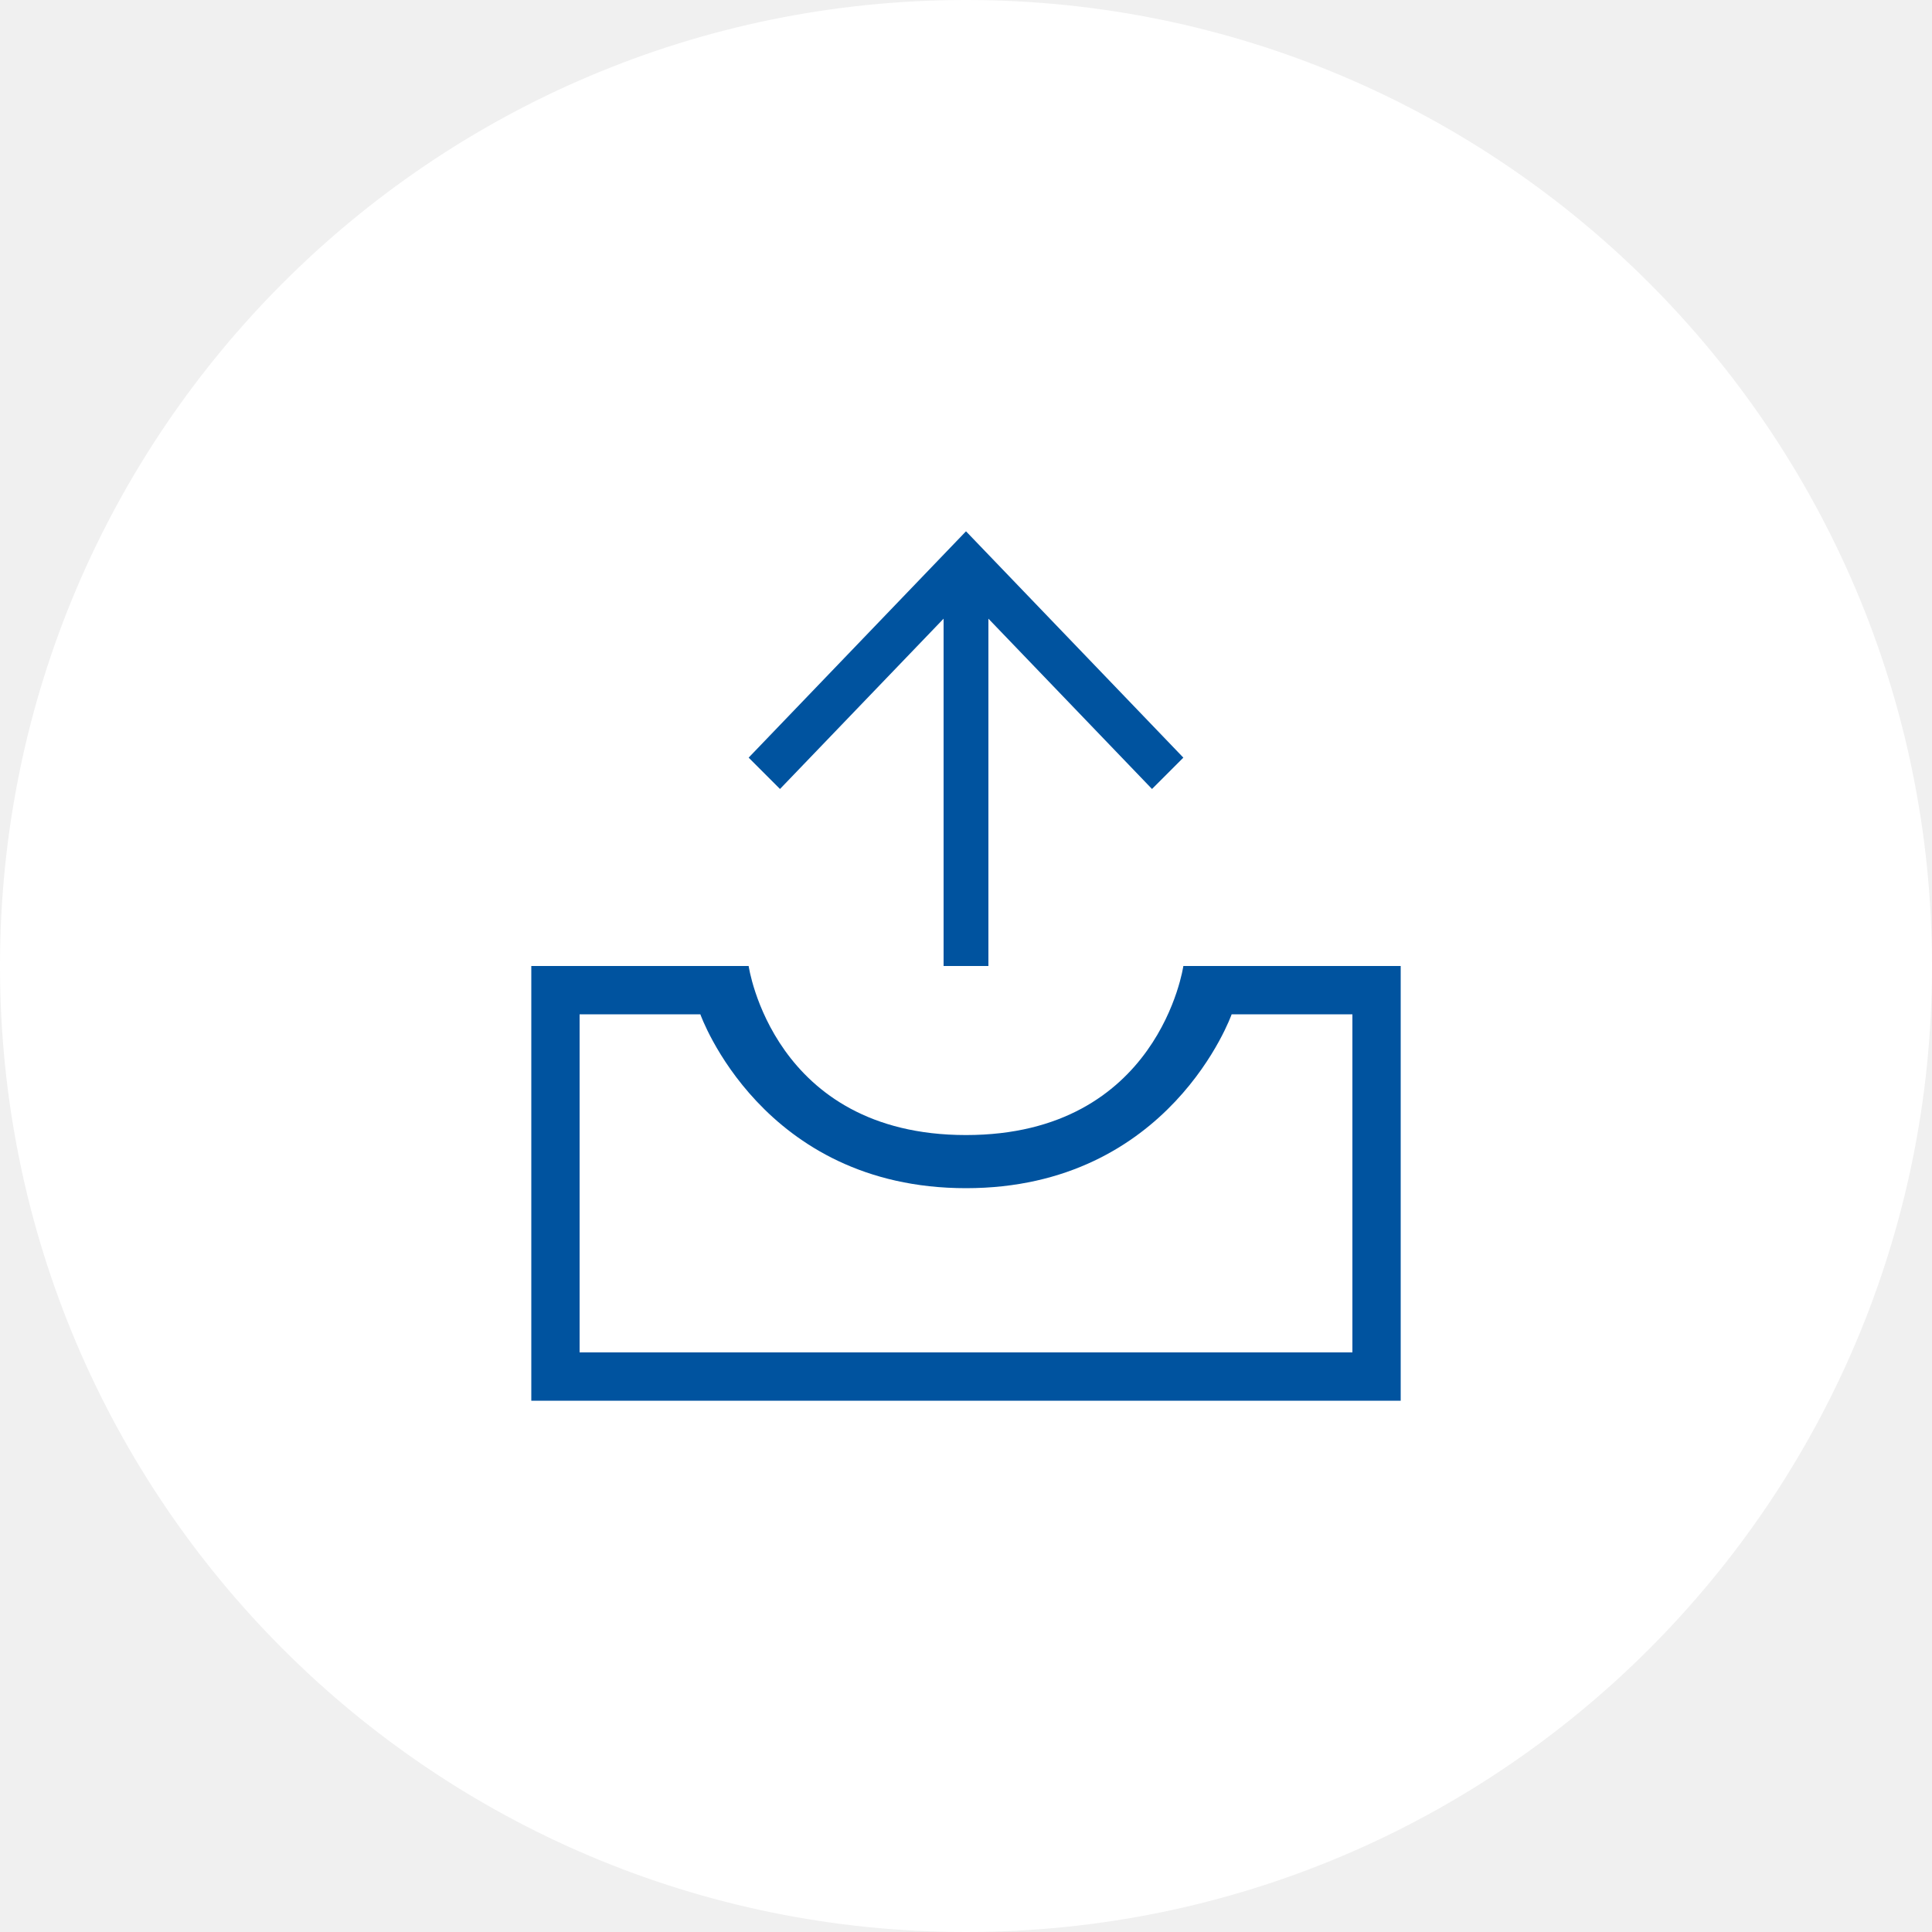
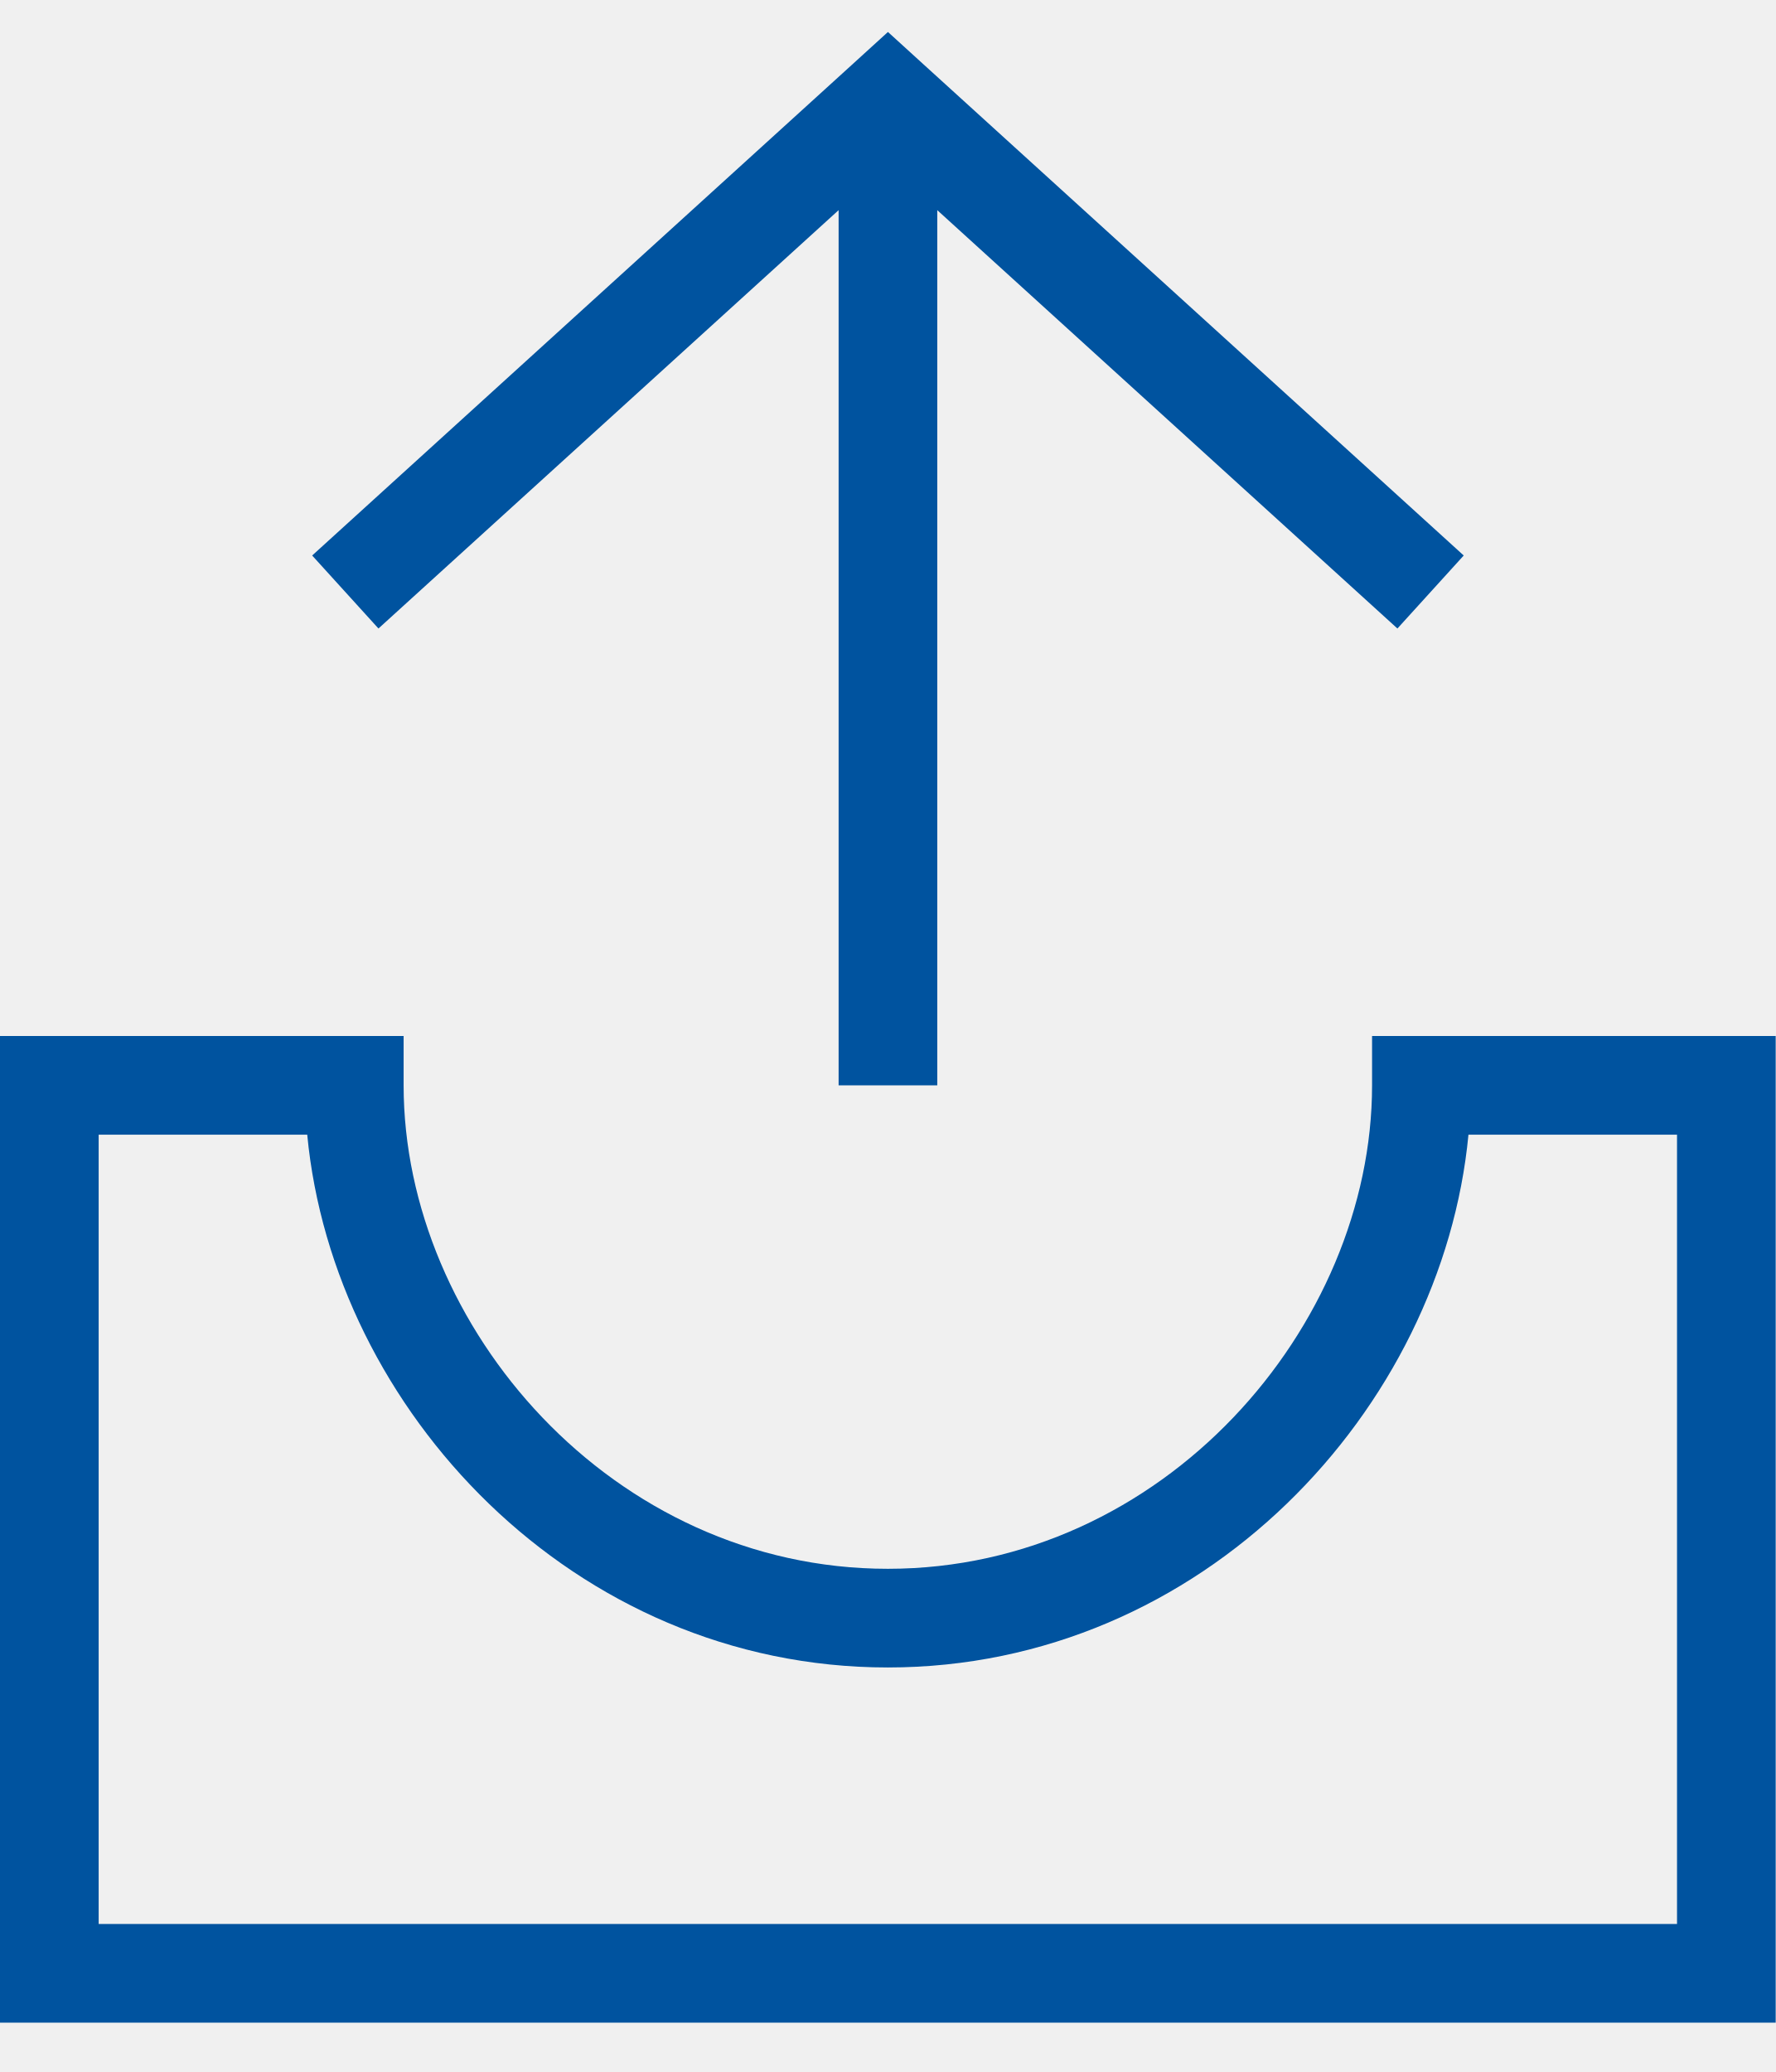
- <svg xmlns="http://www.w3.org/2000/svg" width="40" height="40" viewBox="0 0 40 40" fill="none">
-   <path d="M0 20C0 8.954 8.954 0 20 0C31.046 0 40 8.954 40 20C40 31.046 31.046 40 20 40C8.954 40 0 31.046 0 20Z" fill="white" />
-   <path fill-rule="evenodd" clip-rule="evenodd" d="M15.5 15.686L16.149 16.335L19.536 12.809V20H20.464V12.809L23.851 16.335L24.5 15.686L20 11L15.5 15.686Z" fill="#00539F" />
-   <path fill-rule="evenodd" clip-rule="evenodd" d="M15.5 20H11V29H29V20H24.5C24.5 20 24 23.5 20 23.5C16 23.5 15.5 20 15.5 20ZM14.5 21H12V28H28V21H25.5C25.5 21 24.231 24.6 20 24.6C15.769 24.6 14.5 21 14.5 21Z" fill="#00539F" />
+ <svg xmlns="http://www.w3.org/2000/svg" width="18" height="21" viewBox="0 0 18 21" fill="none">
+   <path fill-rule="evenodd" clip-rule="evenodd" d="M9.5 2.13V11H8.5V2.13L3.836 6.37L3.164 5.63L8.664 0.63L9 0.324L9.336 0.63L14.836 5.63L14.164 6.37L9.5 2.13ZM1 19.5V11.5L1.466 11.5L3.114 11.5C3.378 14.277 5.802 16.9 8.999 16.9C12.196 16.9 14.62 14.277 14.884 11.5L16.532 11.5L16.998 11.5V19.5H1ZM17.498 10.5L17.498 11L17.498 10.5H17.498H17.498H17.497H17.494H17.48H17.428L17.232 10.5L16.532 10.5L14.407 10.5L13.907 10.5V11C13.907 13.446 11.791 15.9 8.999 15.9C6.207 15.9 4.091 13.446 4.091 11V10.5L3.591 10.5L1.466 10.5L0.766 10.5L0.569 10.5L0.518 10.5H0.504H0.501H0.5H0.5H0.5L0.5 11L0.5 10.5L0 10.5V11V20V20.5H0.5H17.498H17.998V20V11V10.5L17.498 10.5Z" fill="#00539F" />
</svg>
